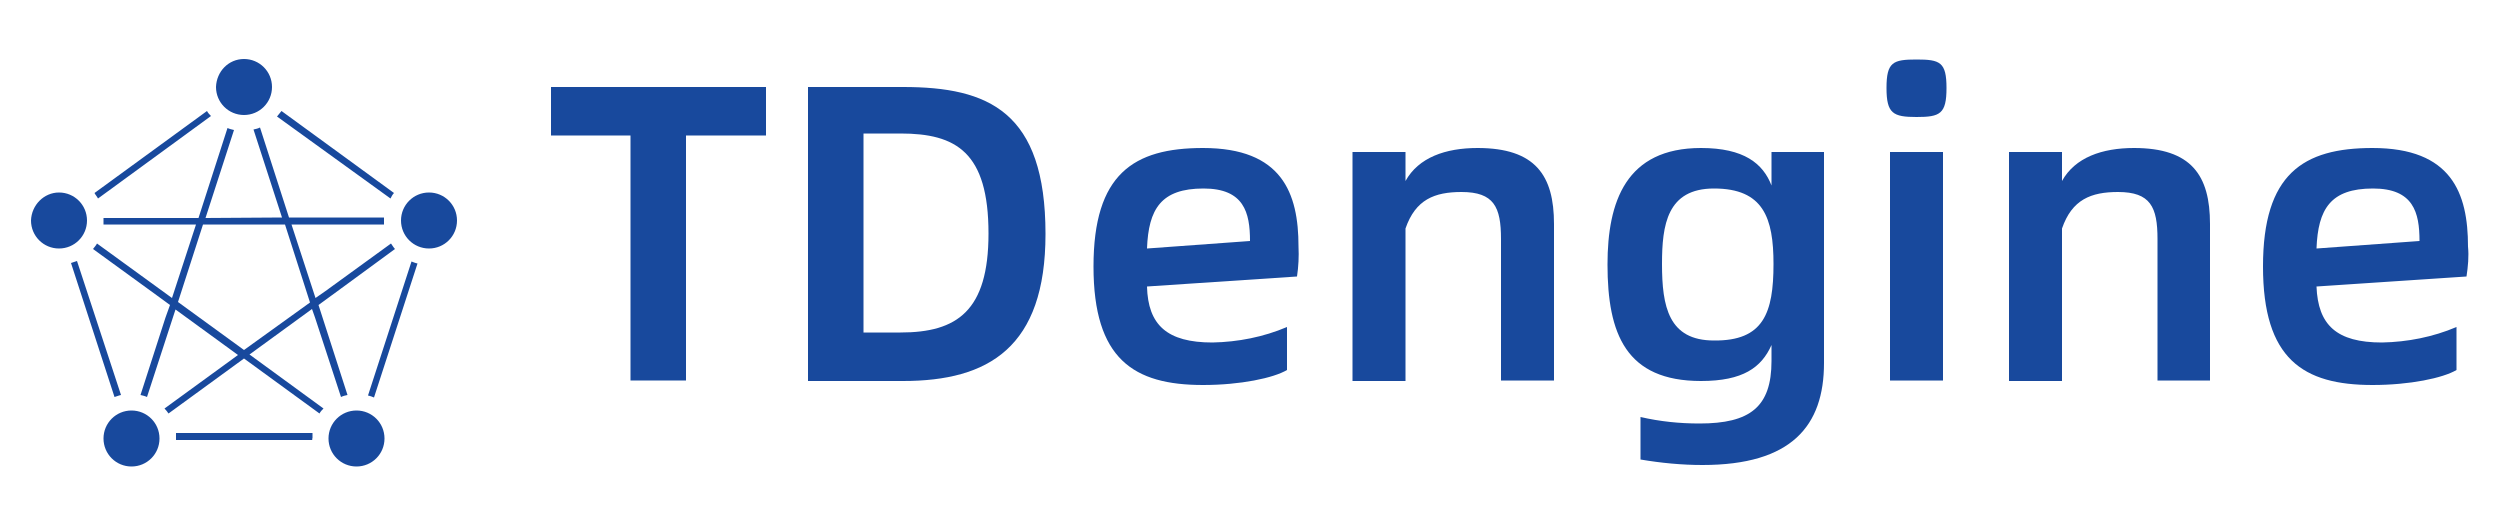
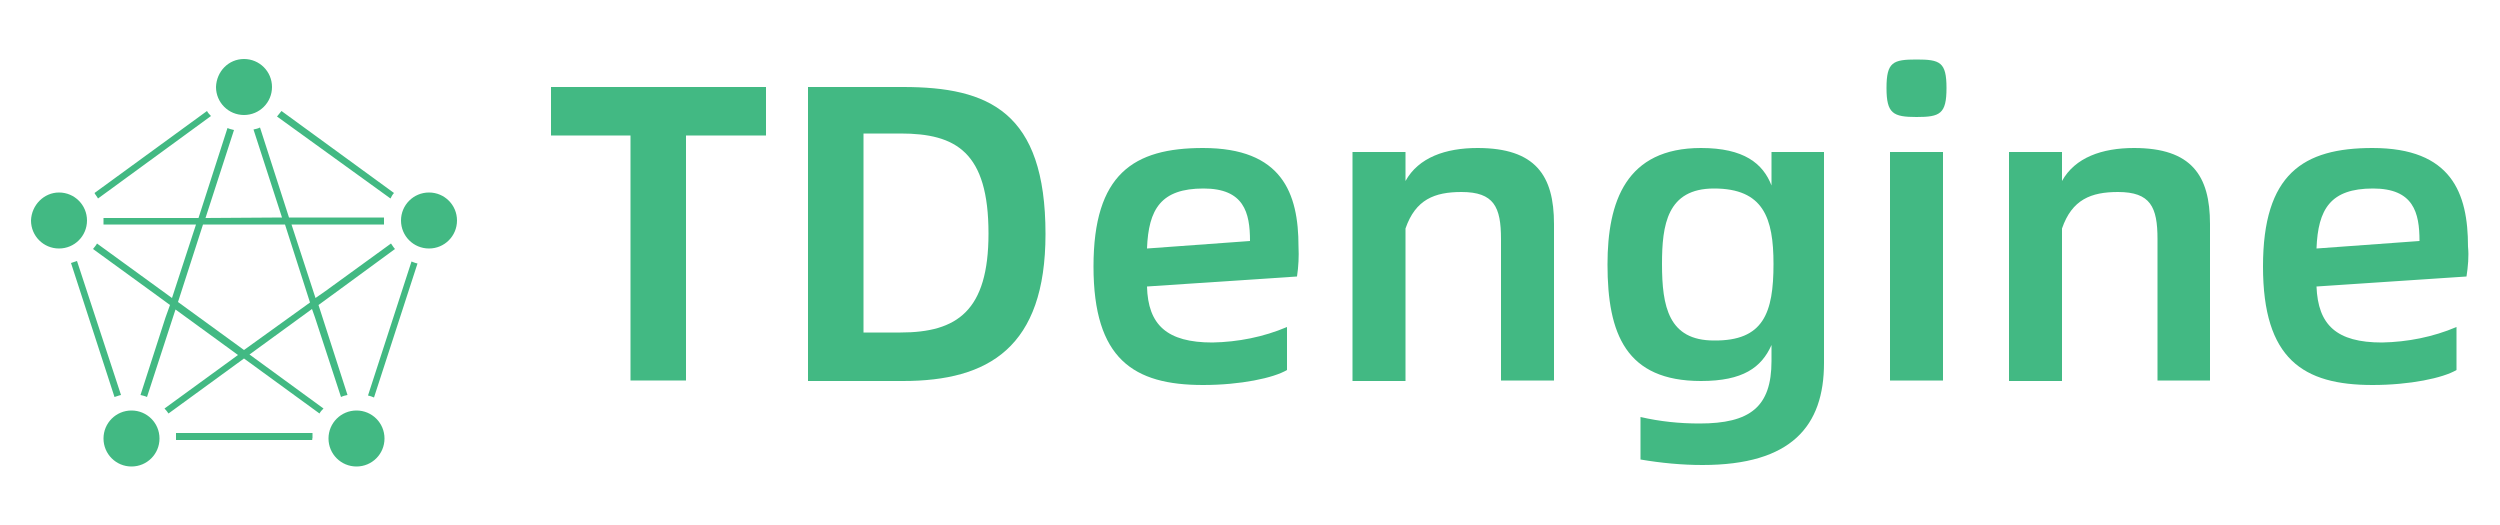
- <svg xmlns="http://www.w3.org/2000/svg" version="1.1" x="0px" y="0px" viewBox="0 0 500 105" style="enable-background:new 0 0 1000 210;" xml:space="preserve">
+ <svg xmlns="http://www.w3.org/2000/svg" version="1.1" x="0px" y="0px" viewBox="0 0 500 105" xml:space="preserve">
  <style type="text/css">
- 	.st0{fill:#18499D;}
- 	.st1{fill-rule:evenodd;clip-rule:evenodd;fill:#18499D;}
+ 	.st0{fill:#42b983;}
+ 	.st1{fill-rule:evenodd;clip-rule:evenodd;fill:#42b983;}
</style>
  <g>
    <path class="st0" d="M153.2,27.1h-16v49h-11.1v-49h-15.9v-9.7h43L153.2,27.1z" />
-     <path class="st0" d="M180.6,17.4c17.1,0,28.5,4.9,28.5,29.4c0,22.7-11.4,29.4-28.5,29.4h-19V17.4H180.6z M180.1,66.5   c11.3,0,17.6-4.3,17.6-19.8c0-16.3-6.5-20-17.6-20h-7.4v39.8L180.1,66.5z" />
-     <path class="st0" d="M259.4,55.3l-30,2c0.2,7.7,4,11.2,13.1,11.2c5.1-0.1,10.2-1.1,14.9-3.1V74c-2.7,1.6-9.3,3-16.8,3   c-13.9,0-21.9-5.2-21.9-23.7s8-23.7,21.9-23.7c15.8,0,19.1,9,19.1,19.7C259.8,51.3,259.7,53.3,259.4,55.3z M250,48.2   c0-5.7-1.2-10.5-9.3-10.5c-8.5,0-11,4.1-11.3,12L250,48.2z" />
-     <path class="st0" d="M310.8,44.8v31.3h-10.6V47.8c0-6.4-1.4-9.4-7.9-9.4c-5.4,0-9.2,1.5-11.2,7.3v30.5h-10.6V30.4h10.6v5.8   c2.6-4.7,8-6.6,14.4-6.6C307.1,29.6,310.8,35.1,310.8,44.8z" />
-     <path class="st0" d="M364.8,30.4v42.2c0,12.6-6.5,20.4-24.3,20.4c-4.1,0-8.3-0.4-12.4-1.1v-8.5c3.9,0.9,7.8,1.3,11.8,1.3   c10.1,0,14.4-3.3,14.4-12.5v-3.2c-2,4.5-5.7,7.2-14.1,7.2c-15,0-18.7-9.4-18.7-23.3c0-12.6,3.7-23.3,18.7-23.3   c8.6,0,12.4,3.1,14.1,7.5v-6.7H364.8z M354.7,52.8c0-9.2-2-15.1-11.9-15.1c-9.4,0-10.4,7.3-10.4,15.1c0,8.5,1.3,15.3,10.4,15.3   C352.7,68.2,354.7,62.6,354.7,52.8z" />
-     <path class="st0" d="M377.3,17.6c0-5.2,1.3-5.7,6-5.7s6,0.5,6,5.7s-1.3,5.8-6,5.8S377.3,22.7,377.3,17.6z M378,30.4h10.6v45.7H378   L378,30.4z" />
-     <path class="st0" d="M442,44.8v31.3h-10.5V47.8c0-6.4-1.4-9.4-7.9-9.4c-5.4,0-9.2,1.5-11.2,7.3v30.5h-10.6V30.4h10.6v5.8   c2.6-4.7,8-6.6,14.4-6.6C438.3,29.6,442,35.1,442,44.8z" />
-     <path class="st0" d="M493.3,55.3l-30,2c0.3,7.7,4,11.2,13.1,11.2c5.1-0.1,10.2-1.1,14.9-3.1V74c-2.7,1.6-9.3,3-16.8,3   c-13.9,0-21.9-5.2-21.9-23.7s8-23.7,21.9-23.7c15.8,0,19.1,9,19.1,19.7C493.8,51.3,493.6,53.3,493.3,55.3z M483.9,48.2   c0-5.7-1.2-10.5-9.3-10.5c-8.5,0-11,4.1-11.3,12L483.9,48.2z" />
-     <path class="st1" d="M48.8,11.8c3.1,0,5.6,2.5,5.6,5.6c0,3.1-2.5,5.6-5.6,5.6s-5.6-2.5-5.6-5.6c0,0,0,0,0,0   C43.3,14.3,45.7,11.8,48.8,11.8z M11.8,38.5c3.1,0,5.6,2.5,5.6,5.6c0,3.1-2.5,5.6-5.6,5.6s-5.6-2.5-5.6-5.6   C6.3,41,8.8,38.5,11.8,38.5z M26.3,82.1c3.1,0,5.6,2.5,5.6,5.6s-2.5,5.6-5.6,5.6c-3.1,0-5.6-2.5-5.6-5.6   C20.7,84.6,23.2,82.1,26.3,82.1z M71.3,82.1c3.1,0,5.6,2.5,5.6,5.6s-2.5,5.6-5.6,5.6s-5.6-2.5-5.6-5.6   C65.7,84.6,68.2,82.1,71.3,82.1z M57,44.9H40.6l-5,15.5l13.2,9.6L62,60.5L57,44.9L57,44.9z M41.1,43.6L46.8,26   c-0.4-0.1-0.9-0.2-1.3-0.4l-5.8,18h-19c0,0.2,0,0.3,0,0.5c0,0.3,0,0.6,0,0.8h18.5l-4.8,14.7l-15-10.9c-0.2,0.4-0.5,0.7-0.8,1.1   l12.8,9.3l0,0l2.6,1.9l-0.9,2.5l0,0l-5,15.5c0.4,0.1,0.9,0.2,1.3,0.4l5.7-17.5l12.5,9.1L32.9,81.7c0.3,0.3,0.6,0.7,0.8,1l15.1-11   l15.1,11c0.2-0.4,0.5-0.7,0.8-1L49.9,70.9l12.5-9.1l0.6,1.7l0,0l5.2,15.9c0.4-0.2,0.8-0.3,1.3-0.4l-5.8-18l2.6-1.9L79,49.8   c-0.3-0.3-0.5-0.7-0.8-1.1l-12.4,9L65.4,58l-2.3,1.6l-4.8-14.7h18.5c0-0.3,0-0.6,0-0.9c0-0.2,0-0.3,0-0.5h-19l-5.8-18   c-0.4,0.2-0.8,0.3-1.3,0.4l5.7,17.6L41.1,43.6z M18.9,38.6l22.5-16.4c0.2,0.4,0.5,0.7,0.8,1L19.6,39.7C19.4,39.3,19.1,39,18.9,38.6   L18.9,38.6z M22.9,79.4l-8.7-26.8c0.4-0.1,0.8-0.3,1.2-0.4L24.2,79C23.7,79.1,23.3,79.3,22.9,79.4L22.9,79.4z M62.5,88H35.2   c0-0.1,0-0.2,0-0.4c0-0.3,0-0.6,0-1h27.3c0,0.3,0,0.6,0,1C62.4,87.8,62.4,87.9,62.5,88L62.5,88z M83.5,52.7l-8.7,26.8   c-0.4-0.2-0.8-0.3-1.2-0.4l8.7-26.8C82.6,52.4,83,52.6,83.5,52.7z M56.3,22.2l22.5,16.4c-0.3,0.3-0.5,0.7-0.7,1.1L55.4,23.3   C55.7,22.9,56,22.6,56.3,22.2z M85.8,38.5c3.1,0,5.6,2.5,5.6,5.6c0,3.1-2.5,5.6-5.6,5.6s-5.6-2.5-5.6-5.6   C80.2,41,82.7,38.5,85.8,38.5z" />
+     <path class="st0" d="M180.6,17.4c17.1,0,28.5,4.9,28.5,29.4c0,22.7-11.4,29.4-28.5,29.4h-19V17.4H180.6z M180.1,66.5c11.3,0,17.6-4.3,17.6-19.8c0-16.3-6.5-20-17.6-20h-7.4v39.8L180.1,66.5z" />
+     <path class="st0" d="M259.4,55.3l-30,2c0.2,7.7,4,11.2,13.1,11.2c5.1-0.1,10.2-1.1,14.9-3.1V74c-2.7,1.6-9.3,3-16.8,3c-13.9,0-21.9-5.2-21.9-23.7s8-23.7,21.9-23.7c15.8,0,19.1,9,19.1,19.7C259.8,51.3,259.7,53.3,259.4,55.3z M250,48.2c0-5.7-1.2-10.5-9.3-10.5c-8.5,0-11,4.1-11.3,12L250,48.2z" />
+     <path class="st0" d="M310.8,44.8v31.3h-10.6V47.8c0-6.4-1.4-9.4-7.9-9.4c-5.4,0-9.2,1.5-11.2,7.3v30.5h-10.6V30.4h10.6v5.8c2.6-4.7,8-6.6,14.4-6.6C307.1,29.6,310.8,35.1,310.8,44.8z" />
+     <path class="st0" d="M364.8,30.4v42.2c0,12.6-6.5,20.4-24.3,20.4c-4.1,0-8.3-0.4-12.4-1.1v-8.5c3.9,0.9,7.8,1.3,11.8,1.3c10.1,0,14.4-3.3,14.4-12.5v-3.2c-2,4.5-5.7,7.2-14.1,7.2c-15,0-18.7-9.4-18.7-23.3c0-12.6,3.7-23.3,18.7-23.3c8.6,0,12.4,3.1,14.1,7.5v-6.7H364.8z M354.7,52.8c0-9.2-2-15.1-11.9-15.1c-9.4,0-10.4,7.3-10.4,15.1c0,8.5,1.3,15.3,10.4,15.3C352.7,68.2,354.7,62.6,354.7,52.8z" />
+     <path class="st0" d="M377.3,17.6c0-5.2,1.3-5.7,6-5.7s6,0.5,6,5.7s-1.3,5.8-6,5.8S377.3,22.7,377.3,17.6z M378,30.4h10.6v45.7H378L378,30.4z" />
+     <path class="st0" d="M442,44.8v31.3h-10.5V47.8c0-6.4-1.4-9.4-7.9-9.4c-5.4,0-9.2,1.5-11.2,7.3v30.5h-10.6V30.4h10.6v5.8c2.6-4.7,8-6.6,14.4-6.6C438.3,29.6,442,35.1,442,44.8z" />
+     <path class="st0" d="M493.3,55.3l-30,2c0.3,7.7,4,11.2,13.1,11.2c5.1-0.1,10.2-1.1,14.9-3.1V74c-2.7,1.6-9.3,3-16.8,3c-13.9,0-21.9-5.2-21.9-23.7s8-23.7,21.9-23.7c15.8,0,19.1,9,19.1,19.7C493.8,51.3,493.6,53.3,493.3,55.3z M483.9,48.2c0-5.7-1.2-10.5-9.3-10.5c-8.5,0-11,4.1-11.3,12L483.9,48.2z" />
+     <path class="st1" d="M48.8,11.8c3.1,0,5.6,2.5,5.6,5.6c0,3.1-2.5,5.6-5.6,5.6s-5.6-2.5-5.6-5.6c0,0,0,0,0,0C43.3,14.3,45.7,11.8,48.8,11.8z M11.8,38.5c3.1,0,5.6,2.5,5.6,5.6c0,3.1-2.5,5.6-5.6,5.6s-5.6-2.5-5.6-5.6C6.3,41,8.8,38.5,11.8,38.5z M26.3,82.1c3.1,0,5.6,2.5,5.6,5.6s-2.5,5.6-5.6,5.6c-3.1,0-5.6-2.5-5.6-5.6C20.7,84.6,23.2,82.1,26.3,82.1z M71.3,82.1c3.1,0,5.6,2.5,5.6,5.6s-2.5,5.6-5.6,5.6s-5.6-2.5-5.6-5.6C65.7,84.6,68.2,82.1,71.3,82.1z M57,44.9H40.6l-5,15.5l13.2,9.6L62,60.5L57,44.9L57,44.9z M41.1,43.6L46.8,26c-0.4-0.1-0.9-0.2-1.3-0.4l-5.8,18h-19c0,0.2,0,0.3,0,0.5c0,0.3,0,0.6,0,0.8h18.5l-4.8,14.7l-15-10.9c-0.2,0.4-0.5,0.7-0.8,1.1l12.8,9.3l0,0l2.6,1.9l-0.9,2.5l0,0l-5,15.5c0.4,0.1,0.9,0.2,1.3,0.4l5.7-17.5l12.5,9.1L32.9,81.7c0.3,0.3,0.6,0.7,0.8,1l15.1-11l15.1,11c0.2-0.4,0.5-0.7,0.8-1L49.9,70.9l12.5-9.1l0.6,1.7l0,0l5.2,15.9c0.4-0.2,0.8-0.3,1.3-0.4l-5.8-18l2.6-1.9L79,49.8c-0.3-0.3-0.5-0.7-0.8-1.1l-12.4,9L65.4,58l-2.3,1.6l-4.8-14.7h18.5c0-0.3,0-0.6,0-0.9c0-0.2,0-0.3,0-0.5h-19l-5.8-18c-0.4,0.2-0.8,0.3-1.3,0.4l5.7,17.6L41.1,43.6z M18.9,38.6l22.5-16.4c0.2,0.4,0.5,0.7,0.8,1L19.6,39.7C19.4,39.3,19.1,39,18.9,38.6L18.9,38.6z M22.9,79.4l-8.7-26.8c0.4-0.1,0.8-0.3,1.2-0.4L24.2,79C23.7,79.1,23.3,79.3,22.9,79.4L22.9,79.4z M62.5,88H35.2c0-0.1,0-0.2,0-0.4c0-0.3,0-0.6,0-1h27.3c0,0.3,0,0.6,0,1C62.4,87.8,62.4,87.9,62.5,88L62.5,88z M83.5,52.7l-8.7,26.8c-0.4-0.2-0.8-0.3-1.2-0.4l8.7-26.8C82.6,52.4,83,52.6,83.5,52.7z M56.3,22.2l22.5,16.4c-0.3,0.3-0.5,0.7-0.7,1.1L55.4,23.3C55.7,22.9,56,22.6,56.3,22.2z M85.8,38.5c3.1,0,5.6,2.5,5.6,5.6c0,3.1-2.5,5.6-5.6,5.6s-5.6-2.5-5.6-5.6C80.2,41,82.7,38.5,85.8,38.5z" />
  </g>
</svg>
